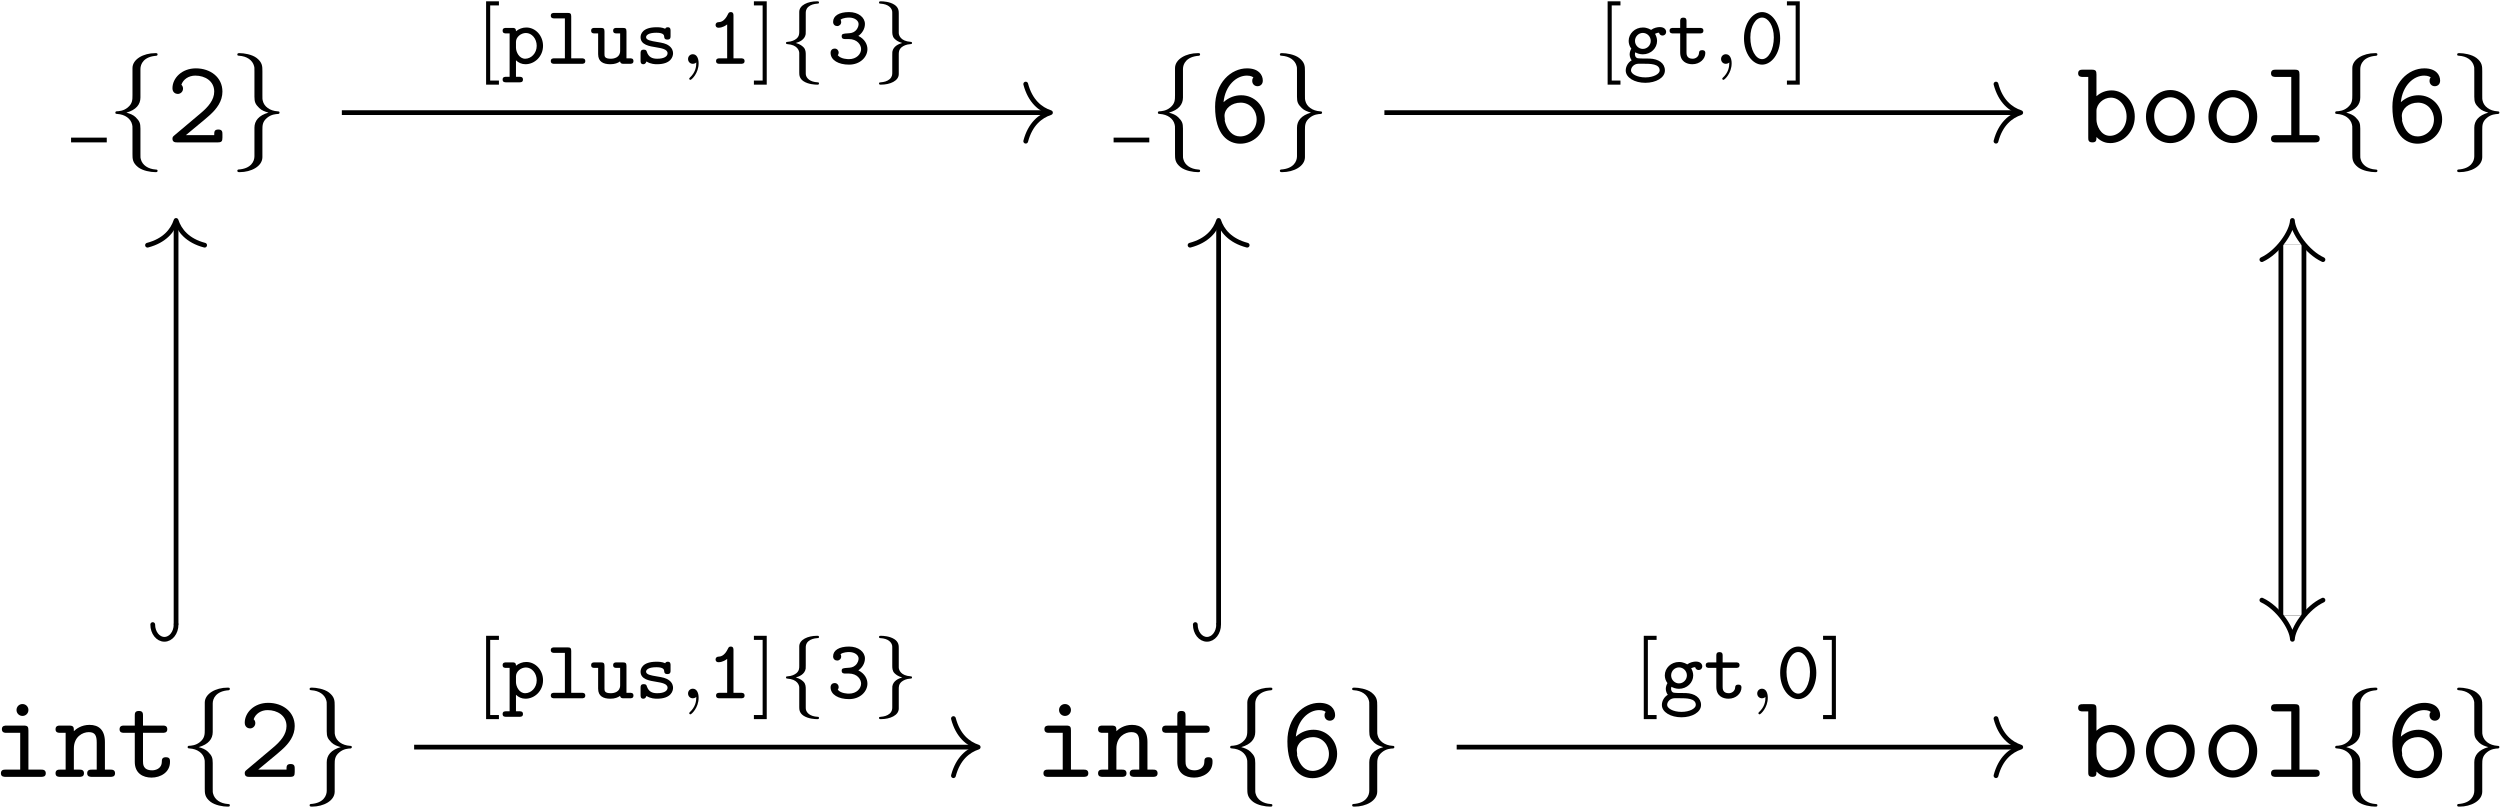
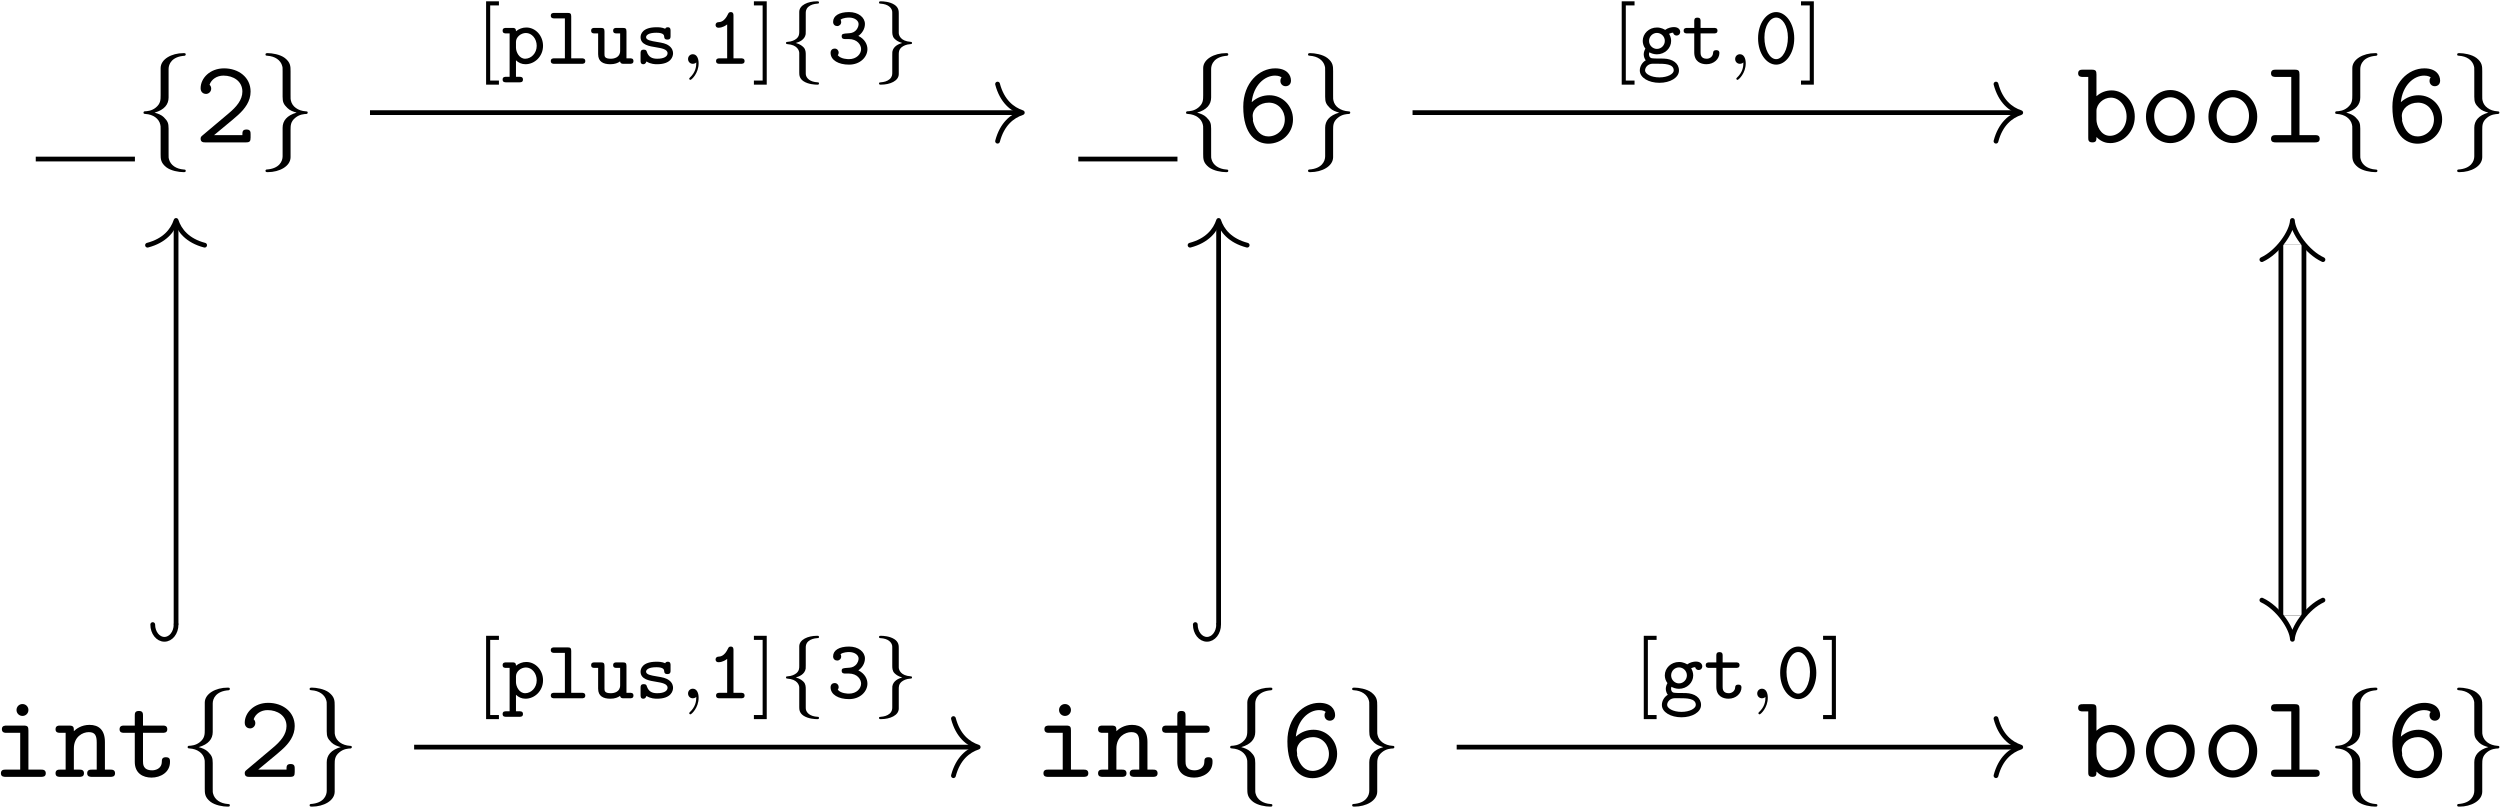
<svg xmlns="http://www.w3.org/2000/svg" xmlns:xlink="http://www.w3.org/1999/xlink" width="1507pt" height="487pt" viewBox="0 0 1507 487" version="1.1">
  <defs>
    <g>
      <symbol overflow="visible" id="glyph0-0">
        <path style="stroke:none;" d="" />
      </symbol>
      <symbol overflow="visible" id="glyph0-1">
        <path style="stroke:none;" d="M 20.297 -44.266 C 20.297 -47.125 22.172 -51.719 29.984 -52.219 C 30.344 -52.297 30.625 -52.578 30.625 -53.016 C 30.625 -53.797 30.062 -53.797 29.266 -53.797 C 22.094 -53.797 15.562 -50.141 15.5 -44.828 L 15.5 -28.484 C 15.5 -25.688 15.5 -23.391 12.625 -21.016 C 10.109 -18.938 7.391 -18.797 5.812 -18.719 C 5.453 -18.656 5.172 -18.359 5.172 -17.938 C 5.172 -17.219 5.594 -17.219 6.312 -17.141 C 11.047 -16.859 14.484 -14.281 15.281 -10.766 C 15.5 -9.969 15.5 -9.828 15.5 -7.25 L 15.5 6.953 C 15.5 9.969 15.5 12.266 18.938 15 C 21.734 17.141 26.469 17.938 29.266 17.938 C 30.062 17.938 30.625 17.938 30.625 17.141 C 30.625 16.422 30.203 16.422 29.484 16.359 C 24.969 16.062 21.453 13.766 20.516 10.109 C 20.297 9.469 20.297 9.328 20.297 6.75 L 20.297 -8.328 C 20.297 -11.625 19.734 -12.844 17.438 -15.141 C 15.922 -16.641 13.844 -17.359 11.844 -17.938 C 17.719 -19.578 20.297 -22.891 20.297 -27.047 Z M 20.297 -44.266 " />
      </symbol>
      <symbol overflow="visible" id="glyph0-2">
        <path style="stroke:none;" d="M 15.5 8.391 C 15.5 11.266 13.625 15.859 5.812 16.359 C 5.453 16.422 5.172 16.719 5.172 17.141 C 5.172 17.938 5.953 17.938 6.594 17.938 C 13.562 17.938 20.234 14.422 20.297 8.969 L 20.297 -7.391 C 20.297 -10.188 20.297 -12.484 23.172 -14.844 C 25.688 -16.922 28.406 -17.078 29.984 -17.141 C 30.344 -17.219 30.625 -17.5 30.625 -17.938 C 30.625 -18.656 30.203 -18.656 29.484 -18.719 C 24.75 -19.016 21.312 -21.594 20.516 -25.109 C 20.297 -25.891 20.297 -26.047 20.297 -28.625 L 20.297 -42.828 C 20.297 -45.844 20.297 -48.141 16.859 -50.859 C 13.984 -53.078 9.031 -53.797 6.594 -53.797 C 5.953 -53.797 5.172 -53.797 5.172 -53.016 C 5.172 -52.297 5.594 -52.297 6.312 -52.219 C 10.828 -51.938 14.344 -49.641 15.281 -45.984 C 15.5 -45.344 15.5 -45.188 15.5 -42.609 L 15.5 -27.547 C 15.5 -24.25 16.062 -23.031 18.359 -20.734 C 19.875 -19.219 21.953 -18.5 23.953 -17.938 C 18.078 -16.281 15.5 -12.984 15.5 -8.828 Z M 15.5 8.391 " />
      </symbol>
      <symbol overflow="visible" id="glyph1-0">
        <path style="stroke:none;" d="" />
      </symbol>
      <symbol overflow="visible" id="glyph1-1">
        <path style="stroke:none;" d="M 4.812 -4.156 C 4.156 -3.594 3.734 -3.234 3.734 -2.219 C 3.734 0 5.531 0 6.672 0 L 30.984 0 C 33.359 0 33.859 -0.641 33.859 -2.938 L 33.859 -4.812 C 33.859 -6.172 33.859 -7.75 31.422 -7.75 C 28.906 -7.75 28.906 -6.391 28.906 -4.375 L 11.844 -4.375 C 16.062 -8.031 22.953 -13.422 26.047 -16.281 C 30.562 -20.297 33.859 -24.891 33.859 -30.625 C 33.859 -39.234 26.609 -44.625 17.859 -44.625 C 9.391 -44.625 3.734 -38.734 3.734 -32.641 C 3.734 -29.984 5.734 -29.203 6.953 -29.203 C 8.469 -29.203 10.109 -30.422 10.109 -32.422 C 10.109 -33.281 9.75 -34.219 9.109 -34.719 C 10.188 -38.016 13.562 -40.25 17.5 -40.25 C 23.391 -40.25 28.906 -36.938 28.906 -30.625 C 28.906 -25.609 25.391 -21.453 20.656 -17.5 Z M 4.812 -4.156 " />
      </symbol>
      <symbol overflow="visible" id="glyph1-2">
        <path style="stroke:none;" d="M 8.891 -24.25 C 9.906 -34.359 16.641 -40.25 22.953 -40.25 C 25.391 -40.25 26.547 -39.453 26.906 -39.094 C 26.547 -38.734 26.188 -38.312 26.188 -37.016 C 26.188 -35.297 27.469 -33.859 29.344 -33.859 C 31.125 -33.859 32.562 -35.078 32.562 -37.234 C 32.562 -40.75 29.984 -44.625 23.031 -44.625 C 13.422 -44.625 3.797 -35.938 3.797 -21.453 C 3.797 -4.453 11.844 0.797 18.938 0.797 C 26.75 0.797 33.781 -5.234 33.781 -13.844 C 33.781 -22.016 27.469 -28.406 19.578 -28.406 C 15.859 -28.406 12.125 -27.188 8.891 -24.25 Z M 18.938 -3.594 C 14.281 -3.594 11.484 -7.109 10.047 -11.484 C 9.906 -11.906 9.828 -12.344 9.688 -12.766 C 9.688 -12.766 9.609 -13.062 9.609 -13.062 C 9.609 -13.062 9.688 -13.703 9.688 -13.703 C 9.609 -14.203 9.469 -15.422 9.469 -15.922 C 9.469 -20.375 13.766 -23.953 19.219 -23.953 C 25.031 -23.953 28.844 -19.156 28.844 -13.844 C 28.844 -7.672 24.109 -3.594 18.938 -3.594 Z M 18.938 -3.594 " />
      </symbol>
      <symbol overflow="visible" id="glyph1-3">
        <path style="stroke:none;" d="M 11.906 -27.828 L 11.906 -40.891 C 11.906 -43.109 11.484 -43.828 9.031 -43.828 L 3.797 -43.828 C 2.656 -43.828 0.859 -43.828 0.859 -41.609 C 0.859 -39.453 2.719 -39.453 3.734 -39.453 L 6.953 -39.453 L 6.953 -2.938 C 6.953 -1.5 6.953 0 9.469 0 C 11.906 0 11.906 -1.438 11.906 -3.234 C 14.844 -0.219 17.938 0.438 20.234 0.438 C 28.047 0.438 35 -6.391 35 -15.5 C 35 -24.312 28.625 -31.344 21.016 -31.344 C 17.578 -31.344 14.344 -30.062 11.906 -27.828 Z M 11.906 -13.703 L 11.906 -18.938 C 11.906 -23.172 16.062 -26.969 20.594 -26.969 C 25.891 -26.969 30.062 -21.734 30.062 -15.5 C 30.062 -8.609 25.031 -3.953 20.016 -3.953 C 14.422 -3.953 11.906 -10.266 11.906 -13.703 Z M 11.906 -13.703 " />
      </symbol>
      <symbol overflow="visible" id="glyph1-4">
        <path style="stroke:none;" d="M 33.5 -15.5 C 33.5 -24.469 26.828 -31.562 18.797 -31.562 C 10.766 -31.562 4.094 -24.469 4.094 -15.5 C 4.094 -6.391 10.906 0.438 18.797 0.438 C 26.688 0.438 33.5 -6.453 33.5 -15.5 Z M 18.797 -3.953 C 13.484 -3.953 9.031 -9.328 9.031 -16 C 9.031 -22.531 13.703 -27.188 18.797 -27.188 C 23.953 -27.188 28.547 -22.531 28.547 -16 C 28.547 -9.328 24.109 -3.953 18.797 -3.953 Z M 18.797 -3.953 " />
      </symbol>
      <symbol overflow="visible" id="glyph1-5">
        <path style="stroke:none;" d="M 21.312 -40.891 C 21.312 -43.109 20.875 -43.828 18.438 -43.828 L 7.109 -43.828 C 5.953 -43.828 4.156 -43.828 4.156 -41.609 C 4.156 -39.453 6.031 -39.453 7.031 -39.453 L 16.359 -39.453 L 16.359 -4.375 L 7.109 -4.375 C 5.953 -4.375 4.156 -4.375 4.156 -2.156 C 4.156 0 6.031 0 7.031 0 L 30.625 0 C 31.703 0 33.5 0 33.5 -2.156 C 33.5 -4.375 31.781 -4.375 30.625 -4.375 L 21.312 -4.375 Z M 21.312 -40.891 " />
      </symbol>
      <symbol overflow="visible" id="glyph1-6">
        <path style="stroke:none;" d="M 22.172 -27.969 C 22.172 -30.203 21.734 -30.922 19.297 -30.922 L 9.109 -30.922 C 8.031 -30.922 6.172 -30.922 6.172 -28.766 C 6.172 -26.547 8.031 -26.547 9.109 -26.547 L 17.219 -26.547 L 17.219 -4.375 L 8.531 -4.375 C 7.391 -4.375 5.594 -4.375 5.594 -2.156 C 5.594 0 7.453 0 8.531 0 L 29.703 0 C 30.781 0 32.641 0 32.641 -2.156 C 32.641 -4.375 30.781 -4.375 29.703 -4.375 L 22.172 -4.375 Z M 22.172 -40.312 C 22.172 -42.328 20.594 -43.906 18.578 -43.906 C 16.578 -43.906 15 -42.328 15 -40.312 C 15 -38.312 16.578 -36.734 18.578 -36.734 C 20.594 -36.734 22.172 -38.312 22.172 -40.312 Z M 22.172 -40.312 " />
      </symbol>
      <symbol overflow="visible" id="glyph1-7">
        <path style="stroke:none;" d="M 11.906 -27.547 C 11.906 -29.844 11.906 -30.922 9.031 -30.922 L 3.797 -30.922 C 2.656 -30.922 0.859 -30.922 0.859 -28.688 C 0.859 -26.547 2.719 -26.547 3.734 -26.547 L 6.953 -26.547 L 6.953 -4.375 L 3.797 -4.375 C 2.656 -4.375 0.859 -4.375 0.859 -2.156 C 0.859 0 2.719 0 3.734 0 L 15.141 0 C 16.141 0 18 0 18 -2.156 C 18 -4.375 16.219 -4.375 15.062 -4.375 L 11.906 -4.375 L 11.906 -17.078 C 11.906 -24.25 17.219 -26.969 20.875 -26.969 C 24.672 -26.969 25.688 -24.969 25.688 -20.656 L 25.688 -4.375 L 22.891 -4.375 C 21.734 -4.375 19.938 -4.375 19.938 -2.156 C 19.938 0 21.875 0 22.891 0 L 33.859 0 C 34.859 0 36.734 0 36.734 -2.156 C 36.734 -4.375 34.938 -4.375 33.781 -4.375 L 30.625 -4.375 L 30.625 -21.016 C 30.625 -28.266 26.969 -31.344 21.312 -31.344 C 16.5 -31.344 13.266 -28.906 11.906 -27.547 Z M 11.906 -27.547 " />
      </symbol>
      <symbol overflow="visible" id="glyph1-8">
        <path style="stroke:none;" d="M 15.922 -26.547 L 27.688 -26.547 C 28.766 -26.547 30.562 -26.547 30.562 -28.688 C 30.562 -30.922 28.844 -30.922 27.688 -30.922 L 15.922 -30.922 L 15.922 -36.797 C 15.922 -38.156 15.922 -39.734 13.484 -39.734 C 10.969 -39.734 10.969 -38.234 10.969 -36.797 L 10.969 -30.922 L 4.734 -30.922 C 3.594 -30.922 1.797 -30.922 1.797 -28.688 C 1.797 -26.547 3.594 -26.547 4.656 -26.547 L 10.969 -26.547 L 10.969 -9.031 C 10.969 -2.156 15.859 0.438 21.094 0.438 C 26.391 0.438 32.203 -2.656 32.203 -9.031 C 32.203 -10.328 32.203 -11.844 29.703 -11.844 C 27.328 -11.844 27.266 -10.328 27.266 -9.109 C 27.188 -4.656 23.094 -3.953 21.453 -3.953 C 15.922 -3.953 15.922 -7.672 15.922 -9.469 Z M 15.922 -26.547 " />
      </symbol>
      <symbol overflow="visible" id="glyph2-0">
        <path style="stroke:none;" d="" />
      </symbol>
      <symbol overflow="visible" id="glyph2-1">
        <path style="stroke:none;" d="M 14.562 12.562 L 14.562 10.094 L 9.297 10.094 L 9.297 -35.203 L 14.562 -35.203 L 14.562 -37.672 L 6.828 -37.672 L 6.828 12.562 Z M 14.562 12.562 " />
      </symbol>
      <symbol overflow="visible" id="glyph2-2">
        <path style="stroke:none;" d="M 9.344 -37.672 L 1.609 -37.672 L 1.609 -35.203 L 6.875 -35.203 L 6.875 10.094 L 1.609 10.094 L 1.609 12.562 L 9.344 12.562 Z M 9.344 -37.672 " />
      </symbol>
      <symbol overflow="visible" id="glyph3-0">
        <path style="stroke:none;" d="" />
      </symbol>
      <symbol overflow="visible" id="glyph3-1">
        <path style="stroke:none;" d="M 10.641 11.156 C 11.453 11.156 12.812 11.156 12.812 9.484 C 12.812 7.828 11.453 7.828 10.641 7.828 L 8.594 7.828 L 8.594 -2.109 C 10.141 -0.609 12.109 0.25 14.312 0.25 C 19.891 0.25 24.906 -4.469 24.906 -10.844 C 24.906 -16.922 20.438 -21.891 14.812 -21.891 C 12.453 -21.891 10.391 -21.047 8.594 -19.641 C 8.594 -21.641 7.484 -21.641 6.422 -21.641 L 2.719 -21.641 C 1.906 -21.641 0.547 -21.641 0.547 -19.984 C 0.547 -18.328 1.906 -18.328 2.719 -18.328 L 4.766 -18.328 L 4.766 7.828 L 2.719 7.828 C 1.906 7.828 0.547 7.828 0.547 9.484 C 0.547 11.156 1.906 11.156 2.719 11.156 Z M 8.594 -13.203 C 8.594 -16.125 11.547 -18.578 14.609 -18.578 C 18.125 -18.578 21.094 -15.172 21.094 -10.844 C 21.094 -6.281 17.672 -3.062 14.156 -3.062 C 10.453 -3.062 8.594 -7.234 8.594 -9.75 Z M 8.594 -13.203 " />
      </symbol>
      <symbol overflow="visible" id="glyph3-2">
        <path style="stroke:none;" d="M 15.219 -28.531 C 15.219 -30.234 14.719 -30.688 13.062 -30.688 L 5.125 -30.688 C 4.375 -30.688 2.906 -30.688 2.906 -29.031 C 2.906 -27.375 4.422 -27.375 5.125 -27.375 L 11.406 -27.375 L 11.406 -3.312 L 5.125 -3.312 C 4.375 -3.312 2.906 -3.312 2.906 -1.656 C 2.906 0 4.422 0 5.125 0 L 21.5 0 C 22.25 0 23.703 0 23.703 -1.656 C 23.703 -3.312 22.203 -3.312 21.5 -3.312 L 15.219 -3.312 Z M 15.219 -28.531 " />
      </symbol>
      <symbol overflow="visible" id="glyph3-3">
        <path style="stroke:none;" d="M 21.844 -19.484 C 21.844 -21.188 21.344 -21.641 19.688 -21.641 L 15.969 -21.641 C 15.172 -21.641 13.812 -21.641 13.812 -19.984 C 13.812 -18.328 15.172 -18.328 15.969 -18.328 L 18.031 -18.328 L 18.031 -7.781 C 18.031 -3.812 14.359 -3.062 12.453 -3.062 C 8.594 -3.062 8.594 -4.516 8.594 -5.969 L 8.594 -19.484 C 8.594 -21.188 8.078 -21.641 6.422 -21.641 L 2.719 -21.641 C 1.906 -21.641 0.547 -21.641 0.547 -19.984 C 0.547 -18.328 1.906 -18.328 2.719 -18.328 L 4.766 -18.328 L 4.766 -5.828 C 4.766 -1.203 7.938 0.25 12.156 0.25 C 14.812 0.25 16.719 -0.5 17.984 -1.453 C 18.234 0 19.438 0 20.188 0 L 23.906 0 C 24.703 0 26.062 0 26.062 -1.656 C 26.062 -3.312 24.703 -3.312 23.906 -3.312 L 21.844 -3.312 Z M 21.844 -19.484 " />
      </symbol>
      <symbol overflow="visible" id="glyph3-4">
        <path style="stroke:none;" d="M 21.75 -19.891 C 21.75 -20.641 21.75 -22.047 20.094 -22.047 C 18.938 -22.047 18.688 -21.438 18.531 -21.141 C 16.469 -22.047 14.469 -22.047 13.312 -22.047 C 4.766 -22.047 3.672 -17.828 3.672 -16.062 C 3.672 -11.406 8.938 -10.594 13.359 -9.891 C 16.062 -9.438 19.938 -8.844 19.938 -6.375 C 19.938 -4.562 18.031 -3.062 13.656 -3.062 C 10.547 -3.062 8.531 -4.125 7.484 -7.125 C 7.234 -7.938 7.031 -8.531 5.578 -8.531 C 3.672 -8.531 3.672 -7.281 3.672 -6.375 L 3.672 -1.906 C 3.672 -1.156 3.672 0.25 5.328 0.25 C 5.828 0.25 6.734 0.094 7.234 -1.406 C 9.797 0.25 12.609 0.25 13.609 0.25 C 22.141 0.25 23.25 -4.469 23.25 -6.328 C 23.25 -7.531 22.844 -9.344 20.938 -10.797 C 18.938 -12.297 16.969 -12.609 13.453 -13.203 C 10.047 -13.766 6.984 -14.266 6.984 -16.062 C 6.984 -17.078 8.188 -18.734 13.203 -18.734 C 17.734 -18.734 17.875 -17.125 17.922 -16.219 C 18.031 -14.609 19.281 -14.609 19.844 -14.609 C 21.75 -14.609 21.75 -15.812 21.75 -16.766 Z M 21.75 -19.891 " />
      </symbol>
      <symbol overflow="visible" id="glyph3-5">
        <path style="stroke:none;" d="M 15.969 -29.031 C 15.969 -29.781 15.969 -31.188 14.312 -31.188 C 13.25 -31.188 12.953 -30.531 12.703 -30.031 C 10.5 -25.359 8.188 -25.156 6.625 -25.062 C 5.922 -25.016 5.172 -24.406 5.172 -23.406 C 5.172 -22.797 5.469 -21.75 6.984 -21.75 C 9.391 -21.75 11.5 -23.203 12.156 -23.75 L 12.156 -3.312 L 7.688 -3.312 C 6.938 -3.312 5.469 -3.312 5.469 -1.656 C 5.469 0 6.984 0 7.688 0 L 20.438 0 C 21.188 0 22.656 0 22.656 -1.656 C 22.656 -3.312 21.141 -3.312 20.438 -3.312 L 15.969 -3.312 Z M 15.969 -29.031 " />
      </symbol>
      <symbol overflow="visible" id="glyph3-6">
        <path style="stroke:none;" d="M 13.156 -14.922 C 18.375 -14.922 20.594 -11.344 20.594 -8.891 C 20.594 -5.922 17.875 -2.812 13.312 -2.812 C 12.656 -2.812 8.438 -2.812 6.531 -5.172 C 6.578 -5.219 6.578 -5.266 6.625 -5.328 C 6.938 -5.828 6.938 -5.922 7.031 -6.422 C 7.078 -6.484 7.078 -6.578 7.078 -6.781 C 7.078 -8.031 6.125 -9.188 4.672 -9.188 C 3.359 -9.188 2.203 -8.344 2.203 -6.625 C 2.203 -2.156 7.031 0.5 13.312 0.5 C 20.141 0.5 24.406 -4.172 24.406 -8.844 C 24.406 -11.594 22.906 -14.859 18.938 -16.828 C 21.141 -18.328 22.906 -20.984 22.906 -24 C 22.906 -27.922 19.031 -31.188 13.312 -31.188 C 7.328 -31.188 3.719 -28.922 3.719 -25.266 C 3.719 -23.656 4.875 -22.75 6.172 -22.75 C 7.531 -22.75 8.594 -23.797 8.594 -25.156 C 8.594 -26.016 8.391 -26.266 8.188 -26.562 C 9.797 -27.875 12.953 -27.875 13.359 -27.875 C 16.828 -27.875 19.078 -25.969 19.078 -24 C 19.078 -23.25 18.875 -21.391 17.125 -19.844 C 15.672 -18.578 14.266 -18.484 12.656 -18.375 C 9.75 -18.172 8.891 -18.125 8.891 -16.578 C 8.891 -14.922 10.297 -14.922 11.047 -14.922 Z M 13.156 -14.922 " />
      </symbol>
      <symbol overflow="visible" id="glyph3-7">
        <path style="stroke:none;" d="M 7.281 -6.938 C 8.141 -6.422 9.797 -5.719 11.797 -5.719 C 16.672 -5.719 20.391 -9.438 20.391 -13.812 C 20.391 -15.562 19.734 -17.125 19.141 -18.078 C 20.141 -18.625 20.688 -18.688 21.547 -18.781 C 21.844 -17.578 22.75 -17.031 23.703 -17.031 C 24.906 -17.031 25.859 -17.984 25.859 -19.188 C 25.859 -20.734 24.609 -22.141 22.047 -22.141 C 20.688 -22.141 18.531 -21.75 16.766 -20.438 C 16.328 -20.734 14.406 -21.891 11.859 -21.891 C 6.984 -21.891 3.266 -18.172 3.266 -13.812 C 3.266 -12.203 3.812 -10.453 4.875 -9.141 C 4.469 -8.484 3.859 -7.125 3.859 -5.719 C 3.859 -4.266 4.469 -2.859 5.078 -2.109 C 2.969 -0.906 1.5 1.562 1.5 4.016 C 1.5 8.438 6.938 11.453 13.312 11.453 C 19.688 11.453 25.109 8.438 25.109 4.016 C 25.109 -0.344 21.297 -2.969 15.922 -3.156 C 14.406 -3.219 10.703 -3.109 9.234 -3.312 C 7.031 -3.312 7.031 -5.672 7.031 -5.719 C 7.031 -6.328 7.188 -6.672 7.281 -6.938 Z M 11.797 -8.984 C 9.297 -8.984 7.078 -11.094 7.078 -13.812 C 7.078 -16.516 9.297 -18.625 11.797 -18.625 C 14.406 -18.625 16.578 -16.469 16.578 -13.812 C 16.578 -11.203 14.469 -8.984 11.797 -8.984 Z M 11.906 -0.047 C 16.328 -0.047 21.953 -0.047 21.953 4.016 C 21.953 6.078 18.328 8.188 13.312 8.188 C 8.234 8.188 4.672 6.031 4.672 4.016 C 4.672 2.062 6.484 0 9.141 -0.047 Z M 11.906 -0.047 " />
      </symbol>
      <symbol overflow="visible" id="glyph3-8">
        <path style="stroke:none;" d="M 11.453 -18.328 L 19.484 -18.328 C 20.234 -18.328 21.641 -18.328 21.641 -19.984 C 21.641 -21.641 20.234 -21.641 19.484 -21.641 L 11.453 -21.641 L 11.453 -25.656 C 11.453 -26.609 11.453 -27.828 9.547 -27.828 C 7.641 -27.828 7.641 -26.562 7.641 -25.656 L 7.641 -21.641 L 3.469 -21.641 C 2.719 -21.641 1.25 -21.641 1.25 -19.984 C 1.25 -18.328 2.656 -18.328 3.422 -18.328 L 7.641 -18.328 L 7.641 -6.875 C 7.641 -1.453 11.453 0.25 14.969 0.25 C 19.484 0.25 22.797 -2.906 22.797 -6.531 C 22.797 -8.234 21.344 -8.234 20.891 -8.234 C 19.578 -8.234 19.031 -7.734 18.984 -6.484 C 18.875 -4.422 17.078 -3.062 15.172 -3.062 C 11.453 -3.062 11.453 -5.828 11.453 -6.984 Z M 11.453 -18.328 " />
      </symbol>
      <symbol overflow="visible" id="glyph3-9">
        <path style="stroke:none;" d="M 24.203 -15.312 C 24.203 -24.609 18.984 -31.188 13.312 -31.188 C 7.578 -31.188 2.406 -24.5 2.406 -15.359 C 2.406 -6.078 7.641 0.5 13.312 0.5 C 19.031 0.5 24.203 -6.172 24.203 -15.312 Z M 13.312 -2.812 C 9.391 -2.812 6.234 -8.641 6.234 -15.875 C 6.234 -23 9.641 -27.875 13.312 -27.875 C 16.969 -27.875 20.391 -23.047 20.391 -15.875 C 20.391 -8.641 17.172 -2.812 13.312 -2.812 Z M 13.312 -2.812 " />
      </symbol>
      <symbol overflow="visible" id="glyph4-0">
        <path style="stroke:none;" d="" />
      </symbol>
      <symbol overflow="visible" id="glyph4-1">
        <path style="stroke:none;" d="M 10.594 -0.797 C 10.594 1.953 10.094 5.172 6.672 8.391 C 6.484 8.594 6.328 8.734 6.328 8.984 C 6.328 9.344 6.734 9.688 7.031 9.688 C 7.734 9.688 12 5.672 12 -0.297 C 12 -3.422 10.797 -5.781 8.484 -5.781 C 6.828 -5.781 5.625 -4.469 5.625 -2.906 C 5.625 -1.312 6.781 0 8.531 0 C 9.75 0 10.547 -0.797 10.594 -0.797 Z M 10.594 -0.797 " />
      </symbol>
      <symbol overflow="visible" id="glyph5-0">
        <path style="stroke:none;" d="" />
      </symbol>
      <symbol overflow="visible" id="glyph5-1">
        <path style="stroke:none;" d="M 16.625 -30.438 C 16.625 -31.438 16.625 -32.938 18.172 -34.344 C 19.688 -35.656 21.594 -36.109 23.547 -36.266 C 24.25 -36.312 24.609 -36.312 24.609 -36.969 C 24.609 -37.672 24.109 -37.672 23.359 -37.672 C 17.984 -37.672 12.75 -35.406 12.703 -31.344 L 12.703 -19.531 C 12.703 -18.234 12.703 -16.625 11.047 -15.172 C 9.844 -14.219 8.234 -13.406 5.719 -13.25 C 5.125 -13.203 4.719 -13.203 4.719 -12.562 C 4.719 -11.906 5.172 -11.906 5.578 -11.859 C 11.547 -11.453 12.656 -7.984 12.703 -6.578 L 12.703 5.219 C 12.703 6.578 12.703 8.844 15.359 10.547 C 18.172 12.359 22.094 12.562 23.359 12.562 C 24.109 12.562 24.609 12.562 24.609 11.859 C 24.609 11.203 24.156 11.156 23.75 11.156 C 19.031 10.891 17.125 8.641 16.719 6.781 C 16.625 6.281 16.625 5.922 16.625 5.219 L 16.625 -5.328 C 16.625 -6.781 16.625 -8.594 15.312 -9.938 C 14.609 -10.594 13.453 -11.797 10.641 -12.562 C 12.656 -13.109 16.016 -14.469 16.578 -17.875 C 16.625 -18.172 16.625 -18.281 16.625 -19.891 Z M 16.625 -30.438 " />
      </symbol>
      <symbol overflow="visible" id="glyph5-2">
        <path style="stroke:none;" d="M 16.625 -5.578 C 16.625 -6.875 16.625 -8.484 18.281 -9.938 C 19.484 -10.891 21.094 -11.703 23.609 -11.859 C 24.203 -11.906 24.609 -11.906 24.609 -12.562 C 24.609 -13.203 24.156 -13.203 23.75 -13.25 C 17.781 -13.656 16.672 -17.125 16.625 -18.531 L 16.625 -30.328 C 16.625 -31.688 16.625 -33.953 13.953 -35.656 C 11.156 -37.469 7.234 -37.672 5.969 -37.672 C 5.266 -37.672 4.719 -37.672 4.719 -36.969 C 4.719 -36.312 5.172 -36.266 5.578 -36.266 C 10.297 -36 12.203 -33.75 12.609 -31.891 C 12.703 -31.391 12.703 -31.031 12.703 -30.328 L 12.703 -19.781 C 12.703 -18.328 12.703 -16.516 14.016 -15.172 C 14.719 -14.516 15.875 -13.312 18.688 -12.562 C 16.672 -12 13.312 -10.641 12.75 -7.234 C 12.703 -6.938 12.703 -6.828 12.703 -5.219 L 12.703 5.328 C 12.703 6.328 12.703 7.828 11.156 9.234 C 9.641 10.547 7.734 11 5.781 11.156 C 5.078 11.203 4.719 11.203 4.719 11.859 C 4.719 12.562 5.266 12.562 5.969 12.562 C 11.344 12.562 16.578 10.297 16.625 6.234 Z M 16.625 -5.578 " />
      </symbol>
    </g>
  </defs>
  <g id="surface1">
-     <path style="fill:none;stroke-width:0.398;stroke-linecap:butt;stroke-linejoin:miter;stroke:rgb(0%,0%,0%);stroke-opacity:1;stroke-miterlimit:10;" d="M 0 0 L 2.989 0 " transform="matrix(7.2,0,0,-7.2,42.8384,84.395)" />
-     <g style="fill:rgb(0%,0%,0%);fill-opacity:1;">
-       <use xlink:href="#glyph0-1" x="64.359" y="85.828" />
-     </g>
-     <g style="fill:rgb(0%,0%,0%);fill-opacity:1;">
-       <use xlink:href="#glyph1-1" x="100.222" y="85.828" />
-     </g>
-     <g style="fill:rgb(0%,0%,0%);fill-opacity:1;">
-       <use xlink:href="#glyph0-2" x="137.878" y="85.828" />
-     </g>
-     <path style="fill:none;stroke-width:0.398;stroke-linecap:butt;stroke-linejoin:miter;stroke:rgb(0%,0%,0%);stroke-opacity:1;stroke-miterlimit:10;" d="M 0 0 L 2.989 0 " transform="matrix(7.2,0,0,-7.2,671.276,84.395)" />
-     <g style="fill:rgb(0%,0%,0%);fill-opacity:1;">
-       <use xlink:href="#glyph0-1" x="692.797" y="85.828" />
-     </g>
-     <g style="fill:rgb(0%,0%,0%);fill-opacity:1;">
-       <use xlink:href="#glyph1-2" x="728.66" y="85.828" />
-     </g>
-     <g style="fill:rgb(0%,0%,0%);fill-opacity:1;">
-       <use xlink:href="#glyph0-2" x="766.323" y="85.828" />
+     <path style="fill:none;stroke-width:0.398;stroke-linecap:butt;stroke-linejoin:miter;stroke:rgb(0%,0%,0%);stroke-opacity:1;stroke-miterlimit:10;" d="M -0 0 L 8.302 0 " transform="matrix(7.2,0,0,-7.2,21.5552,95.8718)" />
+     <g style="fill:rgb(0%,0%,0%);fill-opacity:1;">
+       <use xlink:href="#glyph0-1" x="81.33" y="85.828" />
+     </g>
+     <g style="fill:rgb(0%,0%,0%);fill-opacity:1;">
+       <use xlink:href="#glyph1-1" x="117.2" y="85.828" />
+     </g>
+     <g style="fill:rgb(0%,0%,0%);fill-opacity:1;">
+       <use xlink:href="#glyph0-2" x="154.856" y="85.828" />
+     </g>
+     <path style="fill:none;stroke-width:0.398;stroke-linecap:butt;stroke-linejoin:miter;stroke:rgb(0%,0%,0%);stroke-opacity:1;stroke-miterlimit:10;" d="M 0 0 L 8.302 0 " transform="matrix(7.2,0,0,-7.2,650,95.8718)" />
+     <g style="fill:rgb(0%,0%,0%);fill-opacity:1;">
+       <use xlink:href="#glyph0-1" x="709.774" y="85.828" />
+     </g>
+     <g style="fill:rgb(0%,0%,0%);fill-opacity:1;">
+       <use xlink:href="#glyph1-2" x="745.638" y="85.828" />
+     </g>
+     <g style="fill:rgb(0%,0%,0%);fill-opacity:1;">
+       <use xlink:href="#glyph0-2" x="783.301" y="85.828" />
    </g>
    <g style="fill:rgb(0%,0%,0%);fill-opacity:1;">
      <use xlink:href="#glyph1-3" x="1251.841" y="85.828" />
      <use xlink:href="#glyph1-4" x="1289.499" y="85.828" />
      <use xlink:href="#glyph1-4" x="1327.158" y="85.828" />
      <use xlink:href="#glyph1-5" x="1364.817" y="85.828" />
    </g>
    <g style="fill:rgb(0%,0%,0%);fill-opacity:1;">
      <use xlink:href="#glyph0-1" x="1402.472" y="85.828" />
    </g>
    <g style="fill:rgb(0%,0%,0%);fill-opacity:1;">
      <use xlink:href="#glyph1-2" x="1438.342" y="85.828" />
    </g>
    <g style="fill:rgb(0%,0%,0%);fill-opacity:1;">
      <use xlink:href="#glyph0-2" x="1475.998" y="85.828" />
    </g>
    <g style="fill:rgb(0%,0%,0%);fill-opacity:1;">
      <use xlink:href="#glyph1-6" x="-5.042" y="468.299" />
      <use xlink:href="#glyph1-7" x="32.617" y="468.299" />
      <use xlink:href="#glyph1-8" x="70.276" y="468.299" />
    </g>
    <g style="fill:rgb(0%,0%,0%);fill-opacity:1;">
      <use xlink:href="#glyph0-1" x="107.934" y="468.299" />
    </g>
    <g style="fill:rgb(0%,0%,0%);fill-opacity:1;">
      <use xlink:href="#glyph1-1" x="143.797" y="468.299" />
    </g>
    <g style="fill:rgb(0%,0%,0%);fill-opacity:1;">
      <use xlink:href="#glyph0-2" x="181.453" y="468.299" />
    </g>
    <g style="fill:rgb(0%,0%,0%);fill-opacity:1;">
      <use xlink:href="#glyph1-6" x="623.396" y="468.299" />
      <use xlink:href="#glyph1-7" x="661.055" y="468.299" />
      <use xlink:href="#glyph1-8" x="698.713" y="468.299" />
    </g>
    <g style="fill:rgb(0%,0%,0%);fill-opacity:1;">
      <use xlink:href="#glyph0-1" x="736.371" y="468.299" />
    </g>
    <g style="fill:rgb(0%,0%,0%);fill-opacity:1;">
      <use xlink:href="#glyph1-2" x="772.242" y="468.299" />
    </g>
    <g style="fill:rgb(0%,0%,0%);fill-opacity:1;">
      <use xlink:href="#glyph0-2" x="809.898" y="468.299" />
    </g>
    <g style="fill:rgb(0%,0%,0%);fill-opacity:1;">
      <use xlink:href="#glyph1-3" x="1251.841" y="468.299" />
      <use xlink:href="#glyph1-4" x="1289.499" y="468.299" />
      <use xlink:href="#glyph1-4" x="1327.158" y="468.299" />
      <use xlink:href="#glyph1-5" x="1364.817" y="468.299" />
    </g>
    <g style="fill:rgb(0%,0%,0%);fill-opacity:1;">
      <use xlink:href="#glyph0-1" x="1402.472" y="468.299" />
    </g>
    <g style="fill:rgb(0%,0%,0%);fill-opacity:1;">
      <use xlink:href="#glyph1-2" x="1438.342" y="468.299" />
    </g>
    <g style="fill:rgb(0%,0%,0%);fill-opacity:1;">
      <use xlink:href="#glyph0-2" x="1475.998" y="468.299" />
    </g>
-     <path style="fill:none;stroke-width:0.398;stroke-linecap:butt;stroke-linejoin:miter;stroke:rgb(0%,0%,0%);stroke-opacity:1;stroke-miterlimit:10;" d="M -76.021 26.561 L -16.892 26.561 " transform="matrix(7.2,0,0,-7.2,753.4136,259.1318)" />
-     <path style="fill:none;stroke-width:0.398;stroke-linecap:round;stroke-linejoin:round;stroke:rgb(0%,0%,0%);stroke-opacity:1;stroke-miterlimit:10;" d="M -2.072 2.391 C -1.693 0.956 -0.85 0.279 -0 0 C -0.85 -0.279 -1.693 -0.956 -2.072 -2.391 " transform="matrix(7.2,0,0,-7.2,633.2234,67.8961)" />
+     <path style="fill:none;stroke-width:0.398;stroke-linecap:butt;stroke-linejoin:miter;stroke:rgb(0%,0%,0%);stroke-opacity:1;stroke-miterlimit:10;" d="M -73.664 26.561 L -19.25 26.561 " transform="matrix(7.2,0,0,-7.2,753.4136,259.1318)" />
+     <path style="fill:none;stroke-width:0.398;stroke-linecap:round;stroke-linejoin:round;stroke:rgb(0%,0%,0%);stroke-opacity:1;stroke-miterlimit:10;" d="M -2.072 2.391 C -1.693 0.956 -0.85 0.279 -0 0 C -0.85 -0.279 -1.693 -0.956 -2.072 -2.391 " transform="matrix(7.2,0,0,-7.2,616.2476,67.8961)" />
    <g style="fill:rgb(0%,0%,0%);fill-opacity:1;">
      <use xlink:href="#glyph2-1" x="286.191" y="38.466" />
    </g>
    <g style="fill:rgb(0%,0%,0%);fill-opacity:1;">
      <use xlink:href="#glyph3-1" x="302.434" y="38.466" />
      <use xlink:href="#glyph3-2" x="329.111" y="38.466" />
      <use xlink:href="#glyph3-3" x="355.789" y="38.466" />
      <use xlink:href="#glyph3-4" x="382.466" y="38.466" />
    </g>
    <g style="fill:rgb(0%,0%,0%);fill-opacity:1;">
      <use xlink:href="#glyph4-1" x="409.131" y="38.466" />
    </g>
    <g style="fill:rgb(0%,0%,0%);fill-opacity:1;">
      <use xlink:href="#glyph3-5" x="426.173" y="38.466" />
    </g>
    <g style="fill:rgb(0%,0%,0%);fill-opacity:1;">
      <use xlink:href="#glyph2-2" x="452.842" y="38.466" />
    </g>
    <g style="fill:rgb(0%,0%,0%);fill-opacity:1;">
      <use xlink:href="#glyph5-1" x="469.085" y="38.466" />
    </g>
    <g style="fill:rgb(0%,0%,0%);fill-opacity:1;">
      <use xlink:href="#glyph3-6" x="498.476" y="38.466" />
    </g>
    <g style="fill:rgb(0%,0%,0%);fill-opacity:1;">
      <use xlink:href="#glyph5-2" x="525.152" y="38.466" />
    </g>
-     <path style="fill:none;stroke-width:0.398;stroke-linecap:butt;stroke-linejoin:miter;stroke:rgb(0%,0%,0%);stroke-opacity:1;stroke-miterlimit:10;" d="M 11.264 26.561 L 64.34 26.561 " transform="matrix(7.2,0,0,-7.2,753.4136,259.1318)" />
+     <path style="fill:none;stroke-width:0.398;stroke-linecap:butt;stroke-linejoin:miter;stroke:rgb(0%,0%,0%);stroke-opacity:1;stroke-miterlimit:10;" d="M 13.621 26.561 L 64.34 26.561 " transform="matrix(7.2,0,0,-7.2,753.4136,259.1318)" />
    <path style="fill:none;stroke-width:0.398;stroke-linecap:round;stroke-linejoin:round;stroke:rgb(0%,0%,0%);stroke-opacity:1;stroke-miterlimit:10;" d="M -2.072 2.391 C -1.694 0.956 -0.85 0.279 0 0 C -0.85 -0.279 -1.694 -0.956 -2.072 -2.391 " transform="matrix(7.2,0,0,-7.2,1218.096,67.8961)" />
    <g style="fill:rgb(0%,0%,0%);fill-opacity:1;">
-       <use xlink:href="#glyph2-1" x="962.249" y="38.466" />
-     </g>
-     <g style="fill:rgb(0%,0%,0%);fill-opacity:1;">
-       <use xlink:href="#glyph3-7" x="978.493" y="38.466" />
-       <use xlink:href="#glyph3-8" x="1005.17" y="38.466" />
-     </g>
-     <g style="fill:rgb(0%,0%,0%);fill-opacity:1;">
-       <use xlink:href="#glyph4-1" x="1031.837" y="38.466" />
-     </g>
-     <g style="fill:rgb(0%,0%,0%);fill-opacity:1;">
-       <use xlink:href="#glyph3-9" x="1048.873" y="38.466" />
-     </g>
-     <g style="fill:rgb(0%,0%,0%);fill-opacity:1;">
-       <use xlink:href="#glyph2-2" x="1075.549" y="38.466" />
+       <use xlink:href="#glyph2-1" x="970.738" y="38.466" />
+     </g>
+     <g style="fill:rgb(0%,0%,0%);fill-opacity:1;">
+       <use xlink:href="#glyph3-7" x="986.974" y="38.466" />
+       <use xlink:href="#glyph3-8" x="1013.651" y="38.466" />
+     </g>
+     <g style="fill:rgb(0%,0%,0%);fill-opacity:1;">
+       <use xlink:href="#glyph4-1" x="1040.326" y="38.466" />
+     </g>
+     <g style="fill:rgb(0%,0%,0%);fill-opacity:1;">
+       <use xlink:href="#glyph3-9" x="1057.361" y="38.466" />
+     </g>
+     <g style="fill:rgb(0%,0%,0%);fill-opacity:1;">
+       <use xlink:href="#glyph2-2" x="1084.037" y="38.466" />
    </g>
    <path style="fill:none;stroke-width:0.398;stroke-linecap:butt;stroke-linejoin:miter;stroke:rgb(0%,0%,0%);stroke-opacity:1;stroke-miterlimit:10;" d="M -89.9 -16.299 L -89.9 17.335 " transform="matrix(7.2,0,0,-7.2,753.4136,259.1318)" />
    <path style="fill:none;stroke-width:0.398;stroke-linecap:round;stroke-linejoin:miter;stroke:rgb(0%,0%,0%);stroke-opacity:1;stroke-miterlimit:10;" d="M -0 1.953 C 0.682 1.953 1.235 1.516 1.235 0.976 C 1.235 0.437 0.682 0 -0 0 " transform="matrix(0,7.2,-7.2,0,106.1345,376.4862)" />
    <path style="fill:none;stroke-width:0.398;stroke-linecap:round;stroke-linejoin:round;stroke:rgb(0%,0%,0%);stroke-opacity:1;stroke-miterlimit:10;" d="M -2.072 2.391 C -1.694 0.956 -0.85 0.279 0 0 C -0.85 -0.279 -1.694 -0.956 -2.072 -2.391 " transform="matrix(0,-7.2,-7.2,0,106.1345,132.8832)" />
    <path style="fill:none;stroke-width:0.398;stroke-linecap:butt;stroke-linejoin:miter;stroke:rgb(0%,0%,0%);stroke-opacity:1;stroke-miterlimit:10;" d="M -69.969 -26.56 L -22.945 -26.56 " transform="matrix(7.2,0,0,-7.2,753.4136,259.1318)" />
    <path style="fill:none;stroke-width:0.398;stroke-linecap:round;stroke-linejoin:round;stroke:rgb(0%,0%,0%);stroke-opacity:1;stroke-miterlimit:10;" d="M -2.072 2.391 C -1.694 0.957 -0.85 0.279 0 0 C -0.85 -0.279 -1.694 -0.956 -2.072 -2.391 " transform="matrix(7.2,0,0,-7.2,589.6467,450.3675)" />
    <g style="fill:rgb(0%,0%,0%);fill-opacity:1;">
      <use xlink:href="#glyph2-1" x="286.191" y="420.93" />
    </g>
    <g style="fill:rgb(0%,0%,0%);fill-opacity:1;">
      <use xlink:href="#glyph3-1" x="302.434" y="420.93" />
      <use xlink:href="#glyph3-2" x="329.111" y="420.93" />
      <use xlink:href="#glyph3-3" x="355.789" y="420.93" />
      <use xlink:href="#glyph3-4" x="382.466" y="420.93" />
    </g>
    <g style="fill:rgb(0%,0%,0%);fill-opacity:1;">
      <use xlink:href="#glyph4-1" x="409.131" y="420.93" />
    </g>
    <g style="fill:rgb(0%,0%,0%);fill-opacity:1;">
      <use xlink:href="#glyph3-5" x="426.173" y="420.93" />
    </g>
    <g style="fill:rgb(0%,0%,0%);fill-opacity:1;">
      <use xlink:href="#glyph2-2" x="452.842" y="420.93" />
    </g>
    <g style="fill:rgb(0%,0%,0%);fill-opacity:1;">
      <use xlink:href="#glyph5-1" x="469.085" y="420.93" />
    </g>
    <g style="fill:rgb(0%,0%,0%);fill-opacity:1;">
      <use xlink:href="#glyph3-6" x="498.476" y="420.93" />
    </g>
    <g style="fill:rgb(0%,0%,0%);fill-opacity:1;">
      <use xlink:href="#glyph5-2" x="525.152" y="420.93" />
    </g>
    <path style="fill:none;stroke-width:0.398;stroke-linecap:butt;stroke-linejoin:miter;stroke:rgb(0%,0%,0%);stroke-opacity:1;stroke-miterlimit:10;" d="M 17.316 -26.56 L 64.34 -26.56 " transform="matrix(7.2,0,0,-7.2,753.4136,259.1318)" />
    <path style="fill:none;stroke-width:0.398;stroke-linecap:round;stroke-linejoin:round;stroke:rgb(0%,0%,0%);stroke-opacity:1;stroke-miterlimit:10;" d="M -2.072 2.391 C -1.694 0.957 -0.85 0.279 0 0 C -0.85 -0.279 -1.694 -0.956 -2.072 -2.391 " transform="matrix(7.2,0,0,-7.2,1218.096,450.3675)" />
    <g style="fill:rgb(0%,0%,0%);fill-opacity:1;">
      <use xlink:href="#glyph2-1" x="984.037" y="420.93" />
    </g>
    <g style="fill:rgb(0%,0%,0%);fill-opacity:1;">
      <use xlink:href="#glyph3-7" x="1000.28" y="420.93" />
      <use xlink:href="#glyph3-8" x="1026.957" y="420.93" />
    </g>
    <g style="fill:rgb(0%,0%,0%);fill-opacity:1;">
      <use xlink:href="#glyph4-1" x="1053.625" y="420.93" />
    </g>
    <g style="fill:rgb(0%,0%,0%);fill-opacity:1;">
      <use xlink:href="#glyph3-9" x="1070.667" y="420.93" />
    </g>
    <g style="fill:rgb(0%,0%,0%);fill-opacity:1;">
-       <use xlink:href="#glyph2-2" x="1097.336" y="420.93" />
+       <use xlink:href="#glyph2-2" x="1097.343" y="420.93" />
    </g>
    <path style="fill:none;stroke-width:0.398;stroke-linecap:butt;stroke-linejoin:miter;stroke:rgb(0%,0%,0%);stroke-opacity:1;stroke-miterlimit:10;" d="M -2.615 -16.299 L -2.615 17.335 " transform="matrix(7.2,0,0,-7.2,753.4136,259.1318)" />
    <path style="fill:none;stroke-width:0.398;stroke-linecap:round;stroke-linejoin:miter;stroke:rgb(0%,0%,0%);stroke-opacity:1;stroke-miterlimit:10;" d="M -0 1.952 C 0.682 1.952 1.235 1.516 1.235 0.976 C 1.235 0.437 0.682 -0 -0 -0 " transform="matrix(0,7.2,-7.2,0,734.5842,376.4862)" />
    <path style="fill:none;stroke-width:0.398;stroke-linecap:round;stroke-linejoin:round;stroke:rgb(0%,0%,0%);stroke-opacity:1;stroke-miterlimit:10;" d="M -2.072 2.391 C -1.694 0.956 -0.85 0.279 0 -0 C -0.85 -0.279 -1.694 -0.956 -2.072 -2.391 " transform="matrix(0,-7.2,-7.2,0,734.5842,132.8832)" />
    <path style="fill:none;stroke-width:2.329;stroke-linecap:butt;stroke-linejoin:miter;stroke:rgb(0%,0%,0%);stroke-opacity:1;stroke-miterlimit:10;" d="M 87.285 -15.546 L 87.285 15.546 " transform="matrix(7.2,0,0,-7.2,753.4136,259.1318)" />
    <path style="fill:none;stroke-width:1.532;stroke-linecap:butt;stroke-linejoin:miter;stroke:rgb(100%,100%,100%);stroke-opacity:1;stroke-miterlimit:10;" d="M 87.285 -15.546 L 87.285 15.546 " transform="matrix(7.2,0,0,-7.2,753.4136,259.1318)" />
    <path style="fill:none;stroke-width:0.398;stroke-linecap:round;stroke-linejoin:round;stroke:rgb(0%,0%,0%);stroke-opacity:1;stroke-miterlimit:10;" d="M -1.293 2.558 C -0.666 1.207 1.023 0.048 1.988 0 C 1.023 -0.048 -0.666 -1.207 -1.293 -2.557 " transform="matrix(0,7.2,7.2,0,1381.863,371.0659)" />
    <path style="fill:none;stroke-width:0.398;stroke-linecap:round;stroke-linejoin:round;stroke:rgb(0%,0%,0%);stroke-opacity:1;stroke-miterlimit:10;" d="M -1.293 2.557 C -0.666 1.207 1.023 0.048 1.988 -0 C 1.023 -0.048 -0.666 -1.207 -1.293 -2.558 " transform="matrix(0,-7.2,-7.2,0,1381.863,147.1977)" />
  </g>
</svg>
